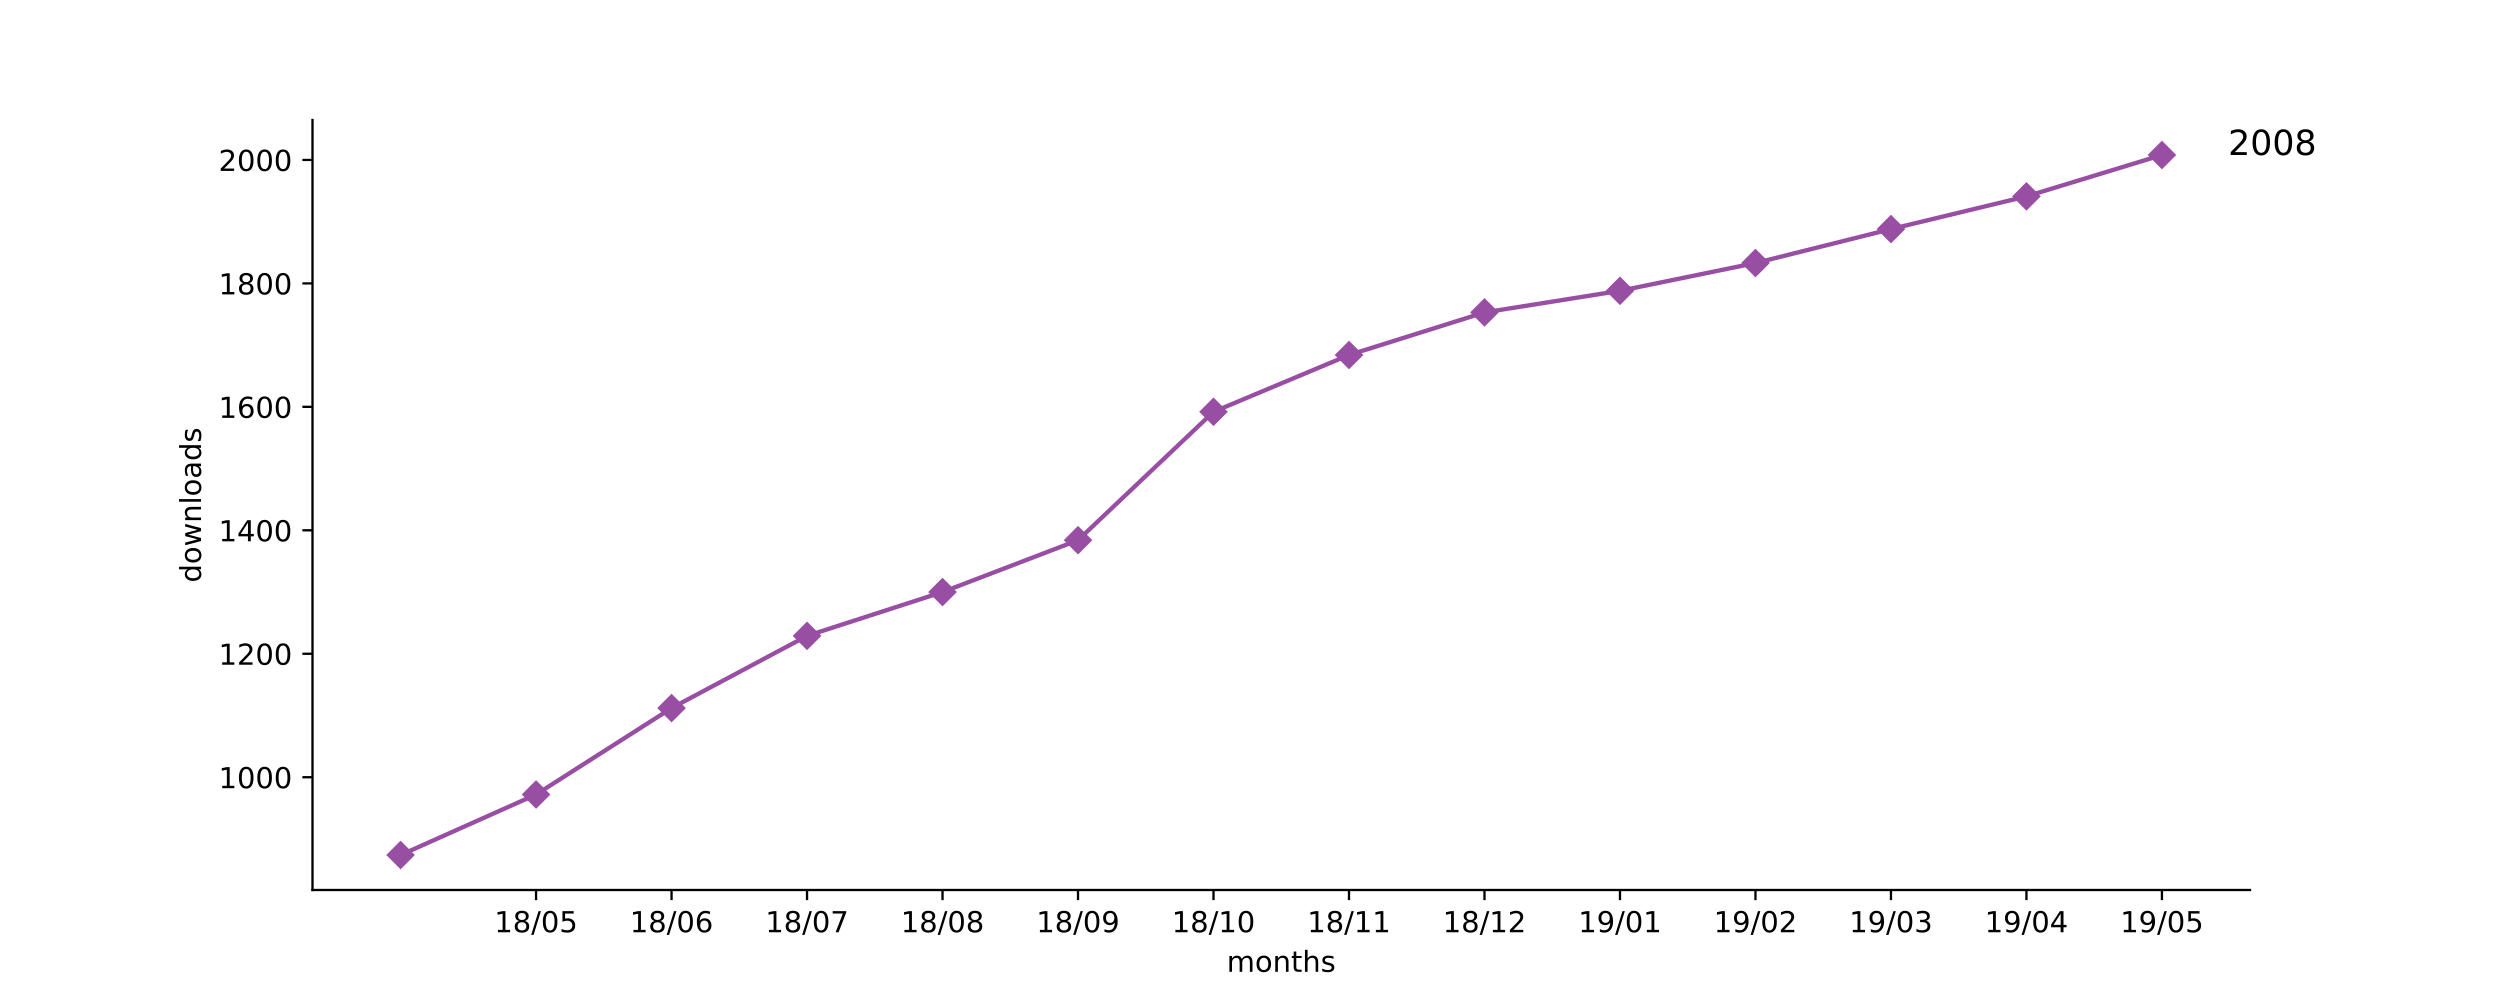
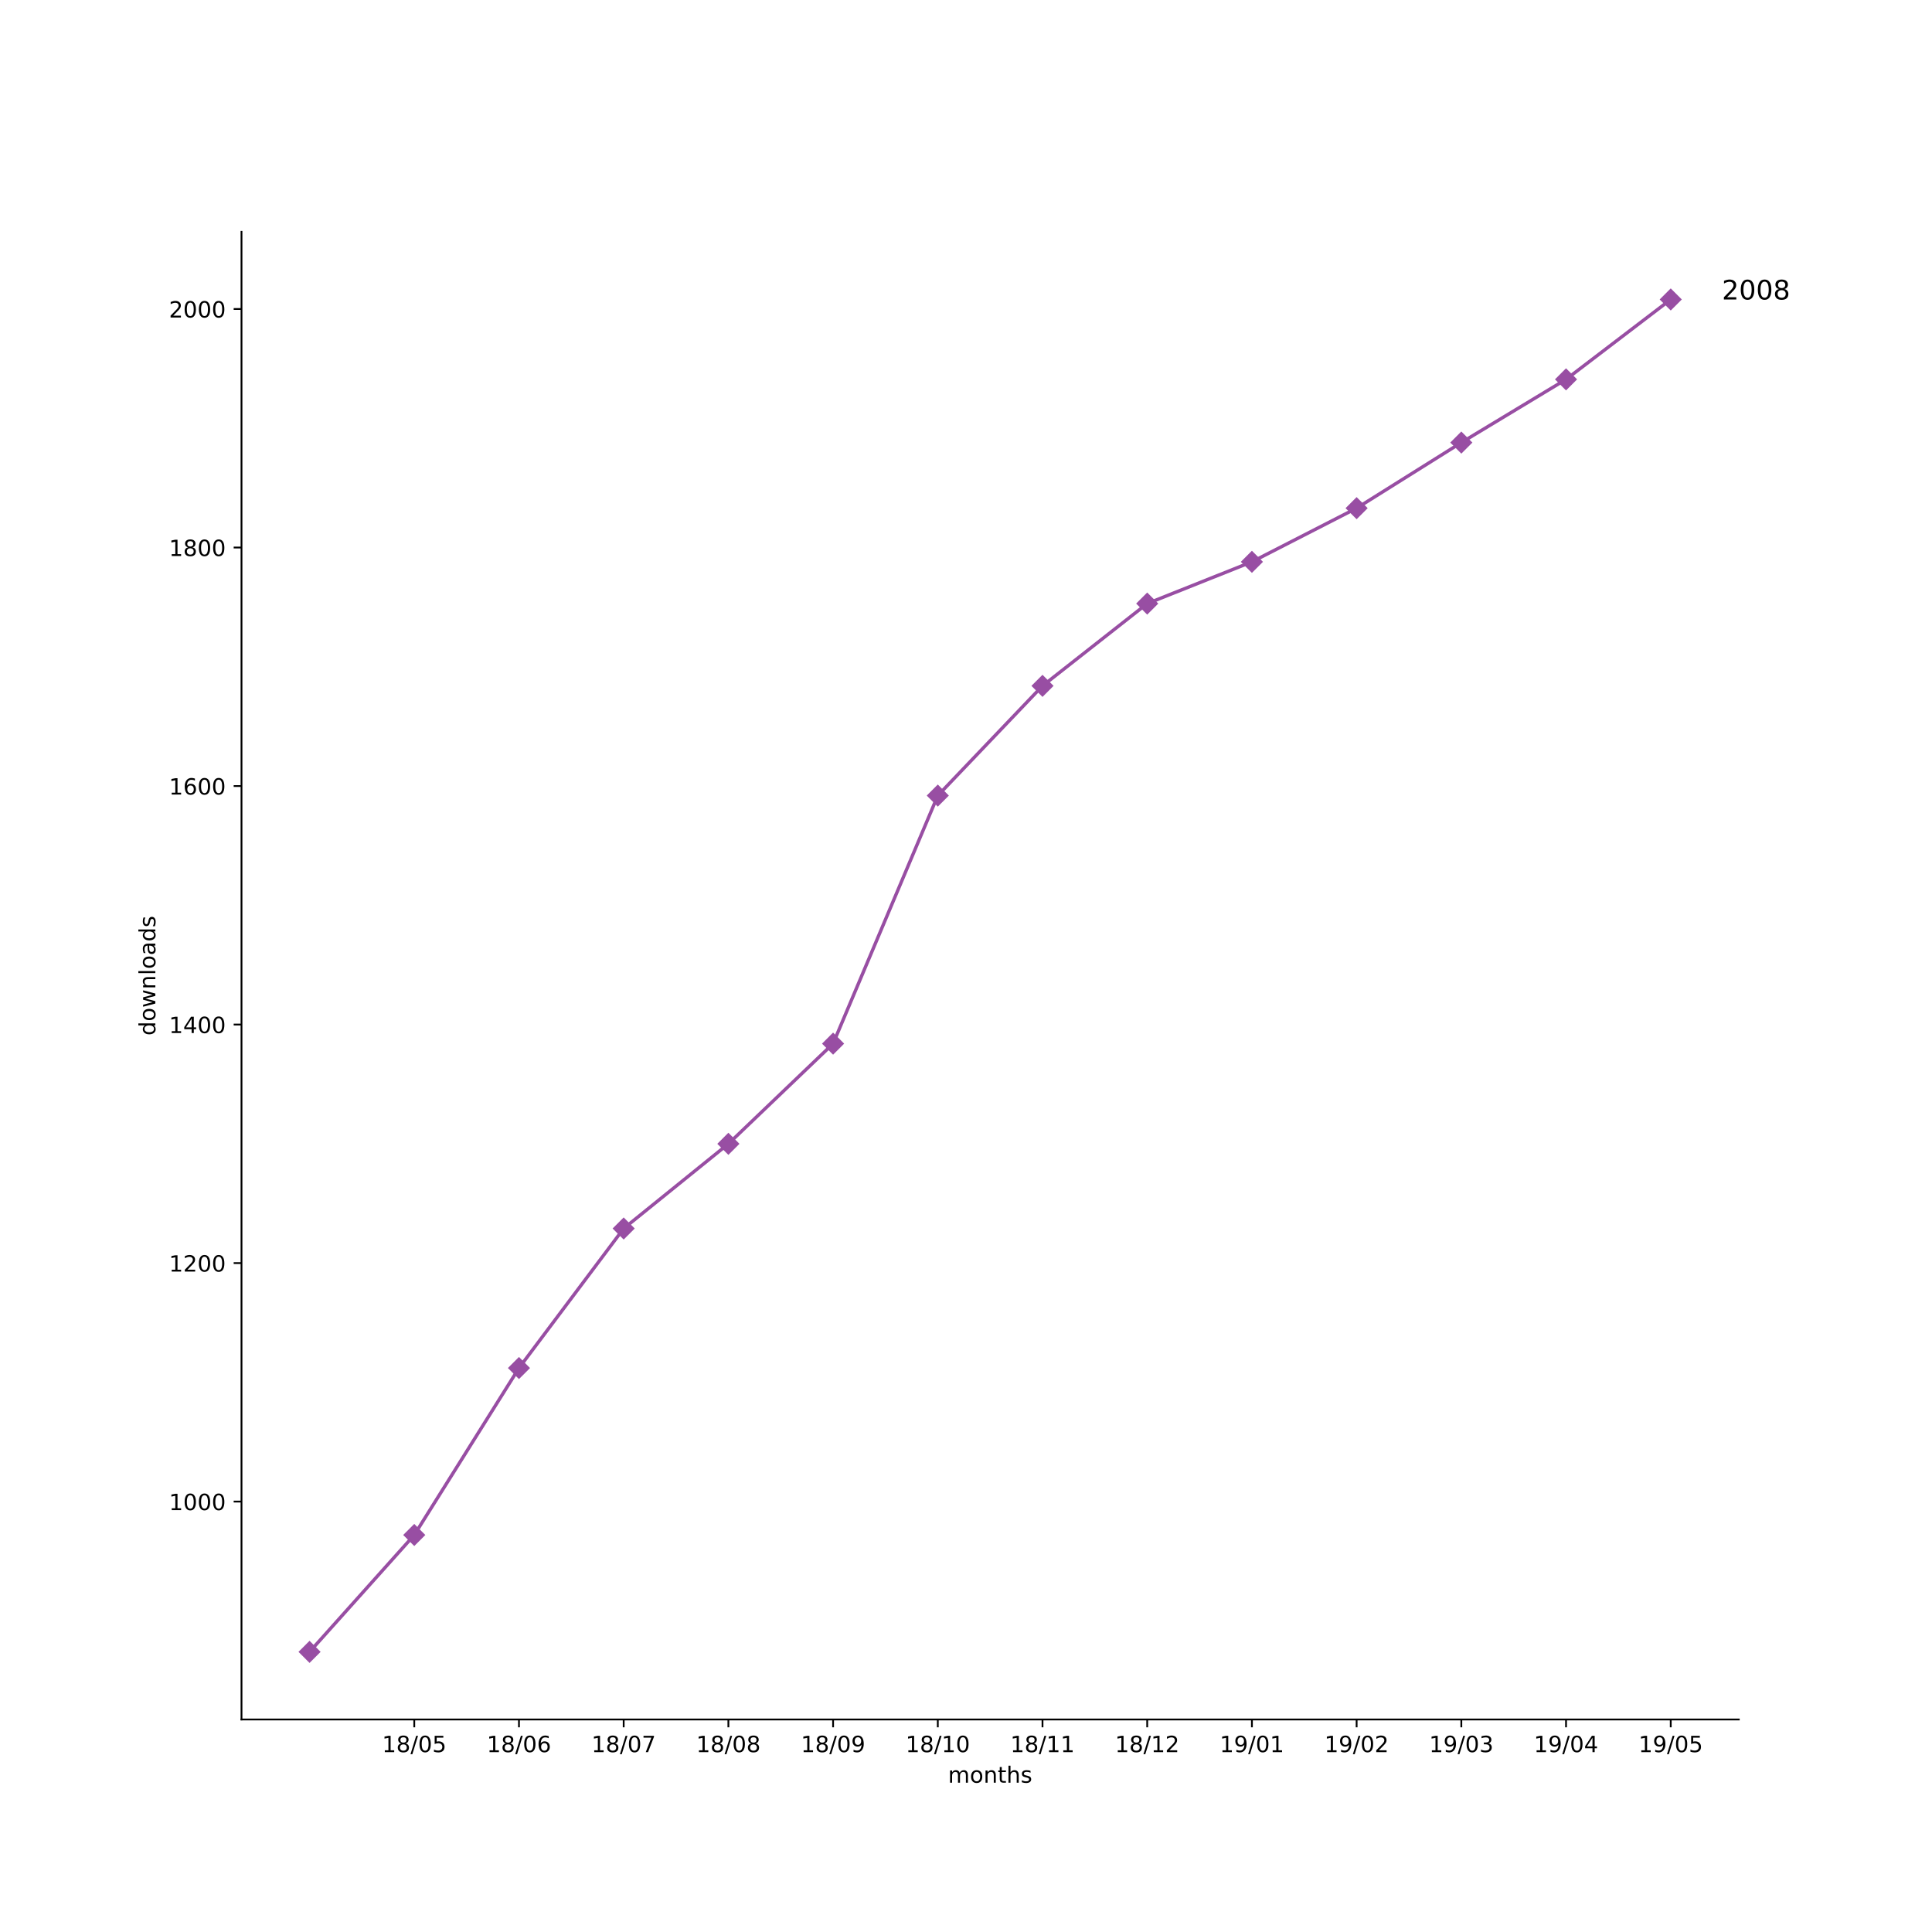
- <svg xmlns="http://www.w3.org/2000/svg" xmlns:xlink="http://www.w3.org/1999/xlink" height="345pt" version="1.1" viewBox="0 0 864 345" width="864pt">
+ <svg xmlns="http://www.w3.org/2000/svg" xmlns:xlink="http://www.w3.org/1999/xlink" height="864pt" version="1.1" viewBox="0 0 864 864" width="864pt">
  <defs>
    <style type="text/css">
*{stroke-linecap:butt;stroke-linejoin:round;}
  </style>
  </defs>
  <g id="figure_1">
    <g id="patch_1">
-       <path d="M 0 345.6  L 864 345.6  L 864 0  L 0 0  z " style="fill:#ffffff;" />
+       <path d="M 0 864  L 864 864  L 864 0  L 0 0  z " style="fill:#ffffff;" />
    </g>
    <g id="axes_1">
      <g id="patch_2">
-         <path d="M 108 307.584  L 777.6 307.584  L 777.6 41.472  L 108 41.472  z " style="fill:#ffffff;" />
+         <path d="M 108 768.96  L 777.6 768.96  L 777.6 103.68  L 108 103.68  z " style="fill:#ffffff;" />
      </g>
      <g id="matplotlib.axis_1">
        <g id="xtick_1">
          <g id="line2d_1">
            <defs>
-               <path d="M 0 0  L 0 3.5  " id="m81a1a8fbfb" style="stroke:#000000;stroke-width:0.8;" />
-             </defs>
-             <g>
-               <use style="stroke:#000000;stroke-width:0.8;" x="185.262" xlink:href="#m81a1a8fbfb" y="307.584" />
+               <path d="M 0 0  L 0 3.5  " id="m05a60cd009" style="stroke:#000000;stroke-width:0.8;" />
+             </defs>
+             <g>
+               <use style="stroke:#000000;stroke-width:0.8;" x="185.262" xlink:href="#m05a60cd009" y="768.96" />
            </g>
          </g>
          <g id="text_1">
            <defs>
              <path d="M 12.406 8.297  L 28.516 8.297  L 28.516 63.922  L 10.984 60.406  L 10.984 69.391  L 28.422 72.906  L 38.281 72.906  L 38.281 8.297  L 54.391 8.297  L 54.391 0  L 12.406 0  z " id="DejaVuSans-31" />
              <path d="M 31.781 34.625  Q 24.75 34.625 20.719 30.859  Q 16.703 27.094 16.703 20.516  Q 16.703 13.922 20.719 10.156  Q 24.75 6.391 31.781 6.391  Q 38.812 6.391 42.859 10.172  Q 46.922 13.969 46.922 20.516  Q 46.922 27.094 42.891 30.859  Q 38.875 34.625 31.781 34.625  z M 21.922 38.812  Q 15.578 40.375 12.031 44.719  Q 8.5 49.078 8.5 55.328  Q 8.5 64.062 14.719 69.141  Q 20.953 74.219 31.781 74.219  Q 42.672 74.219 48.875 69.141  Q 55.078 64.062 55.078 55.328  Q 55.078 49.078 51.531 44.719  Q 48 40.375 41.703 38.812  Q 48.828 37.156 52.797 32.312  Q 56.781 27.484 56.781 20.516  Q 56.781 9.906 50.312 4.234  Q 43.844 -1.422 31.781 -1.422  Q 19.734 -1.422 13.25 4.234  Q 6.781 9.906 6.781 20.516  Q 6.781 27.484 10.781 32.312  Q 14.797 37.156 21.922 38.812  z M 18.312 54.391  Q 18.312 48.734 21.844 45.562  Q 25.391 42.391 31.781 42.391  Q 38.141 42.391 41.719 45.562  Q 45.312 48.734 45.312 54.391  Q 45.312 60.062 41.719 63.234  Q 38.141 66.406 31.781 66.406  Q 25.391 66.406 21.844 63.234  Q 18.312 60.062 18.312 54.391  z " id="DejaVuSans-38" />
              <path d="M 25.391 72.906  L 33.688 72.906  L 8.297 -9.281  L 0 -9.281  z " id="DejaVuSans-2f" />
              <path d="M 31.781 66.406  Q 24.172 66.406 20.328 58.906  Q 16.5 51.422 16.5 36.375  Q 16.5 21.391 20.328 13.891  Q 24.172 6.391 31.781 6.391  Q 39.453 6.391 43.281 13.891  Q 47.125 21.391 47.125 36.375  Q 47.125 51.422 43.281 58.906  Q 39.453 66.406 31.781 66.406  z M 31.781 74.219  Q 44.047 74.219 50.516 64.516  Q 56.984 54.828 56.984 36.375  Q 56.984 17.969 50.516 8.266  Q 44.047 -1.422 31.781 -1.422  Q 19.531 -1.422 13.062 8.266  Q 6.594 17.969 6.594 36.375  Q 6.594 54.828 13.062 64.516  Q 19.531 74.219 31.781 74.219  z " id="DejaVuSans-30" />
              <path d="M 10.797 72.906  L 49.516 72.906  L 49.516 64.594  L 19.828 64.594  L 19.828 46.734  Q 21.969 47.469 24.109 47.828  Q 26.266 48.188 28.422 48.188  Q 40.625 48.188 47.75 41.5  Q 54.891 34.812 54.891 23.391  Q 54.891 11.625 47.562 5.094  Q 40.234 -1.422 26.906 -1.422  Q 22.312 -1.422 17.547 -0.641  Q 12.797 0.141 7.719 1.703  L 7.719 11.625  Q 12.109 9.234 16.797 8.062  Q 21.484 6.891 26.703 6.891  Q 35.156 6.891 40.078 11.328  Q 45.016 15.766 45.016 23.391  Q 45.016 31 40.078 35.438  Q 35.156 39.891 26.703 39.891  Q 22.75 39.891 18.812 39.016  Q 14.891 38.141 10.797 36.281  z " id="DejaVuSans-35" />
            </defs>
-             <g transform="translate(170.8522 322.1824)scale(0.1 -0.1)">
+             <g transform="translate(170.8522 783.5584)scale(0.1 -0.1)">
              <use xlink:href="#DejaVuSans-31" />
              <use x="63.623" xlink:href="#DejaVuSans-38" />
              <use x="127.246" xlink:href="#DejaVuSans-2f" />
              <use x="160.938" xlink:href="#DejaVuSans-30" />
              <use x="224.561" xlink:href="#DejaVuSans-35" />
            </g>
          </g>
        </g>
        <g id="xtick_2">
          <g id="line2d_2">
            <g>
-               <use style="stroke:#000000;stroke-width:0.8;" x="232.087" xlink:href="#m81a1a8fbfb" y="307.584" />
+               <use style="stroke:#000000;stroke-width:0.8;" x="232.087" xlink:href="#m05a60cd009" y="768.96" />
            </g>
          </g>
          <g id="text_2">
            <defs>
              <path d="M 33.016 40.375  Q 26.375 40.375 22.484 35.828  Q 18.609 31.297 18.609 23.391  Q 18.609 15.531 22.484 10.953  Q 26.375 6.391 33.016 6.391  Q 39.656 6.391 43.531 10.953  Q 47.406 15.531 47.406 23.391  Q 47.406 31.297 43.531 35.828  Q 39.656 40.375 33.016 40.375  z M 52.594 71.297  L 52.594 62.312  Q 48.875 64.062 45.094 64.984  Q 41.312 65.922 37.594 65.922  Q 27.828 65.922 22.672 59.328  Q 17.531 52.734 16.797 39.406  Q 19.672 43.656 24.016 45.922  Q 28.375 48.188 33.594 48.188  Q 44.578 48.188 50.953 41.516  Q 57.328 34.859 57.328 23.391  Q 57.328 12.156 50.688 5.359  Q 44.047 -1.422 33.016 -1.422  Q 20.359 -1.422 13.672 8.266  Q 6.984 17.969 6.984 36.375  Q 6.984 53.656 15.188 63.938  Q 23.391 74.219 37.203 74.219  Q 40.922 74.219 44.703 73.484  Q 48.484 72.75 52.594 71.297  z " id="DejaVuSans-36" />
            </defs>
-             <g transform="translate(217.6773 322.1824)scale(0.1 -0.1)">
+             <g transform="translate(217.6773 783.5584)scale(0.1 -0.1)">
              <use xlink:href="#DejaVuSans-31" />
              <use x="63.623" xlink:href="#DejaVuSans-38" />
              <use x="127.246" xlink:href="#DejaVuSans-2f" />
              <use x="160.938" xlink:href="#DejaVuSans-30" />
              <use x="224.561" xlink:href="#DejaVuSans-36" />
            </g>
          </g>
        </g>
        <g id="xtick_3">
          <g id="line2d_3">
            <g>
-               <use style="stroke:#000000;stroke-width:0.8;" x="278.912" xlink:href="#m81a1a8fbfb" y="307.584" />
+               <use style="stroke:#000000;stroke-width:0.8;" x="278.912" xlink:href="#m05a60cd009" y="768.96" />
            </g>
          </g>
          <g id="text_3">
            <defs>
              <path d="M 8.203 72.906  L 55.078 72.906  L 55.078 68.703  L 28.609 0  L 18.312 0  L 43.219 64.594  L 8.203 64.594  z " id="DejaVuSans-37" />
            </defs>
-             <g transform="translate(264.5025 322.1824)scale(0.1 -0.1)">
+             <g transform="translate(264.5025 783.5584)scale(0.1 -0.1)">
              <use xlink:href="#DejaVuSans-31" />
              <use x="63.623" xlink:href="#DejaVuSans-38" />
              <use x="127.246" xlink:href="#DejaVuSans-2f" />
              <use x="160.938" xlink:href="#DejaVuSans-30" />
              <use x="224.561" xlink:href="#DejaVuSans-37" />
            </g>
          </g>
        </g>
        <g id="xtick_4">
          <g id="line2d_4">
            <g>
-               <use style="stroke:#000000;stroke-width:0.8;" x="325.737" xlink:href="#m81a1a8fbfb" y="307.584" />
+               <use style="stroke:#000000;stroke-width:0.8;" x="325.737" xlink:href="#m05a60cd009" y="768.96" />
            </g>
          </g>
          <g id="text_4">
-             <g transform="translate(311.3277 322.1824)scale(0.1 -0.1)">
+             <g transform="translate(311.3277 783.5584)scale(0.1 -0.1)">
              <use xlink:href="#DejaVuSans-31" />
              <use x="63.623" xlink:href="#DejaVuSans-38" />
              <use x="127.246" xlink:href="#DejaVuSans-2f" />
              <use x="160.938" xlink:href="#DejaVuSans-30" />
              <use x="224.561" xlink:href="#DejaVuSans-38" />
            </g>
          </g>
        </g>
        <g id="xtick_5">
          <g id="line2d_5">
            <g>
-               <use style="stroke:#000000;stroke-width:0.8;" x="372.562" xlink:href="#m81a1a8fbfb" y="307.584" />
+               <use style="stroke:#000000;stroke-width:0.8;" x="372.562" xlink:href="#m05a60cd009" y="768.96" />
            </g>
          </g>
          <g id="text_5">
            <defs>
              <path d="M 10.984 1.516  L 10.984 10.5  Q 14.703 8.734 18.5 7.812  Q 22.312 6.891 25.984 6.891  Q 35.75 6.891 40.891 13.453  Q 46.047 20.016 46.781 33.406  Q 43.953 29.203 39.594 26.953  Q 35.25 24.703 29.984 24.703  Q 19.047 24.703 12.672 31.312  Q 6.297 37.938 6.297 49.422  Q 6.297 60.641 12.938 67.422  Q 19.578 74.219 30.609 74.219  Q 43.266 74.219 49.922 64.516  Q 56.594 54.828 56.594 36.375  Q 56.594 19.141 48.406 8.859  Q 40.234 -1.422 26.422 -1.422  Q 22.703 -1.422 18.891 -0.688  Q 15.094 0.047 10.984 1.516  z M 30.609 32.422  Q 37.25 32.422 41.125 36.953  Q 45.016 41.5 45.016 49.422  Q 45.016 57.281 41.125 61.844  Q 37.25 66.406 30.609 66.406  Q 23.969 66.406 20.094 61.844  Q 16.219 57.281 16.219 49.422  Q 16.219 41.5 20.094 36.953  Q 23.969 32.422 30.609 32.422  z " id="DejaVuSans-39" />
            </defs>
-             <g transform="translate(358.1529 322.1824)scale(0.1 -0.1)">
+             <g transform="translate(358.1529 783.5584)scale(0.1 -0.1)">
              <use xlink:href="#DejaVuSans-31" />
              <use x="63.623" xlink:href="#DejaVuSans-38" />
              <use x="127.246" xlink:href="#DejaVuSans-2f" />
              <use x="160.938" xlink:href="#DejaVuSans-30" />
              <use x="224.561" xlink:href="#DejaVuSans-39" />
            </g>
          </g>
        </g>
        <g id="xtick_6">
          <g id="line2d_6">
            <g>
-               <use style="stroke:#000000;stroke-width:0.8;" x="419.387" xlink:href="#m81a1a8fbfb" y="307.584" />
+               <use style="stroke:#000000;stroke-width:0.8;" x="419.387" xlink:href="#m05a60cd009" y="768.96" />
            </g>
          </g>
          <g id="text_6">
-             <g transform="translate(404.978 322.1824)scale(0.1 -0.1)">
+             <g transform="translate(404.978 783.5584)scale(0.1 -0.1)">
              <use xlink:href="#DejaVuSans-31" />
              <use x="63.623" xlink:href="#DejaVuSans-38" />
              <use x="127.246" xlink:href="#DejaVuSans-2f" />
              <use x="160.938" xlink:href="#DejaVuSans-31" />
              <use x="224.561" xlink:href="#DejaVuSans-30" />
            </g>
          </g>
        </g>
        <g id="xtick_7">
          <g id="line2d_7">
            <g>
-               <use style="stroke:#000000;stroke-width:0.8;" x="466.213" xlink:href="#m81a1a8fbfb" y="307.584" />
+               <use style="stroke:#000000;stroke-width:0.8;" x="466.213" xlink:href="#m05a60cd009" y="768.96" />
            </g>
          </g>
          <g id="text_7">
-             <g transform="translate(451.8032 322.1824)scale(0.1 -0.1)">
+             <g transform="translate(451.8032 783.5584)scale(0.1 -0.1)">
              <use xlink:href="#DejaVuSans-31" />
              <use x="63.623" xlink:href="#DejaVuSans-38" />
              <use x="127.246" xlink:href="#DejaVuSans-2f" />
              <use x="160.938" xlink:href="#DejaVuSans-31" />
              <use x="224.561" xlink:href="#DejaVuSans-31" />
            </g>
          </g>
        </g>
        <g id="xtick_8">
          <g id="line2d_8">
            <g>
-               <use style="stroke:#000000;stroke-width:0.8;" x="513.038" xlink:href="#m81a1a8fbfb" y="307.584" />
+               <use style="stroke:#000000;stroke-width:0.8;" x="513.038" xlink:href="#m05a60cd009" y="768.96" />
            </g>
          </g>
          <g id="text_8">
            <defs>
              <path d="M 19.188 8.297  L 53.609 8.297  L 53.609 0  L 7.328 0  L 7.328 8.297  Q 12.938 14.109 22.625 23.891  Q 32.328 33.688 34.812 36.531  Q 39.547 41.844 41.422 45.531  Q 43.312 49.219 43.312 52.781  Q 43.312 58.594 39.234 62.25  Q 35.156 65.922 28.609 65.922  Q 23.969 65.922 18.812 64.312  Q 13.672 62.703 7.812 59.422  L 7.812 69.391  Q 13.766 71.781 18.938 73  Q 24.125 74.219 28.422 74.219  Q 39.75 74.219 46.484 68.547  Q 53.219 62.891 53.219 53.422  Q 53.219 48.922 51.531 44.891  Q 49.859 40.875 45.406 35.406  Q 44.188 33.984 37.641 27.219  Q 31.109 20.453 19.188 8.297  z " id="DejaVuSans-32" />
            </defs>
-             <g transform="translate(498.6284 322.1824)scale(0.1 -0.1)">
+             <g transform="translate(498.6284 783.5584)scale(0.1 -0.1)">
              <use xlink:href="#DejaVuSans-31" />
              <use x="63.623" xlink:href="#DejaVuSans-38" />
              <use x="127.246" xlink:href="#DejaVuSans-2f" />
              <use x="160.938" xlink:href="#DejaVuSans-31" />
              <use x="224.561" xlink:href="#DejaVuSans-32" />
            </g>
          </g>
        </g>
        <g id="xtick_9">
          <g id="line2d_9">
            <g>
-               <use style="stroke:#000000;stroke-width:0.8;" x="559.863" xlink:href="#m81a1a8fbfb" y="307.584" />
+               <use style="stroke:#000000;stroke-width:0.8;" x="559.863" xlink:href="#m05a60cd009" y="768.96" />
            </g>
          </g>
          <g id="text_9">
-             <g transform="translate(545.4536 322.1824)scale(0.1 -0.1)">
+             <g transform="translate(545.4536 783.5584)scale(0.1 -0.1)">
              <use xlink:href="#DejaVuSans-31" />
              <use x="63.623" xlink:href="#DejaVuSans-39" />
              <use x="127.246" xlink:href="#DejaVuSans-2f" />
              <use x="160.938" xlink:href="#DejaVuSans-30" />
              <use x="224.561" xlink:href="#DejaVuSans-31" />
            </g>
          </g>
        </g>
        <g id="xtick_10">
          <g id="line2d_10">
            <g>
-               <use style="stroke:#000000;stroke-width:0.8;" x="606.688" xlink:href="#m81a1a8fbfb" y="307.584" />
+               <use style="stroke:#000000;stroke-width:0.8;" x="606.688" xlink:href="#m05a60cd009" y="768.96" />
            </g>
          </g>
          <g id="text_10">
-             <g transform="translate(592.2787 322.1824)scale(0.1 -0.1)">
+             <g transform="translate(592.2787 783.5584)scale(0.1 -0.1)">
              <use xlink:href="#DejaVuSans-31" />
              <use x="63.623" xlink:href="#DejaVuSans-39" />
              <use x="127.246" xlink:href="#DejaVuSans-2f" />
              <use x="160.938" xlink:href="#DejaVuSans-30" />
              <use x="224.561" xlink:href="#DejaVuSans-32" />
            </g>
          </g>
        </g>
        <g id="xtick_11">
          <g id="line2d_11">
            <g>
-               <use style="stroke:#000000;stroke-width:0.8;" x="653.513" xlink:href="#m81a1a8fbfb" y="307.584" />
+               <use style="stroke:#000000;stroke-width:0.8;" x="653.513" xlink:href="#m05a60cd009" y="768.96" />
            </g>
          </g>
          <g id="text_11">
            <defs>
              <path d="M 40.578 39.312  Q 47.656 37.797 51.625 33  Q 55.609 28.219 55.609 21.188  Q 55.609 10.406 48.188 4.484  Q 40.766 -1.422 27.094 -1.422  Q 22.516 -1.422 17.656 -0.516  Q 12.797 0.391 7.625 2.203  L 7.625 11.719  Q 11.719 9.328 16.594 8.109  Q 21.484 6.891 26.812 6.891  Q 36.078 6.891 40.938 10.547  Q 45.797 14.203 45.797 21.188  Q 45.797 27.641 41.281 31.266  Q 36.766 34.906 28.719 34.906  L 20.219 34.906  L 20.219 43.016  L 29.109 43.016  Q 36.375 43.016 40.234 45.922  Q 44.094 48.828 44.094 54.297  Q 44.094 59.906 40.109 62.906  Q 36.141 65.922 28.719 65.922  Q 24.656 65.922 20.016 65.031  Q 15.375 64.156 9.812 62.312  L 9.812 71.094  Q 15.438 72.656 20.344 73.438  Q 25.25 74.219 29.594 74.219  Q 40.828 74.219 47.359 69.109  Q 53.906 64.016 53.906 55.328  Q 53.906 49.266 50.438 45.094  Q 46.969 40.922 40.578 39.312  z " id="DejaVuSans-33" />
            </defs>
-             <g transform="translate(639.1039 322.1824)scale(0.1 -0.1)">
+             <g transform="translate(639.1039 783.5584)scale(0.1 -0.1)">
              <use xlink:href="#DejaVuSans-31" />
              <use x="63.623" xlink:href="#DejaVuSans-39" />
              <use x="127.246" xlink:href="#DejaVuSans-2f" />
              <use x="160.938" xlink:href="#DejaVuSans-30" />
              <use x="224.561" xlink:href="#DejaVuSans-33" />
            </g>
          </g>
        </g>
        <g id="xtick_12">
          <g id="line2d_12">
            <g>
-               <use style="stroke:#000000;stroke-width:0.8;" x="700.338" xlink:href="#m81a1a8fbfb" y="307.584" />
+               <use style="stroke:#000000;stroke-width:0.8;" x="700.338" xlink:href="#m05a60cd009" y="768.96" />
            </g>
          </g>
          <g id="text_12">
            <defs>
              <path d="M 37.797 64.312  L 12.891 25.391  L 37.797 25.391  z M 35.203 72.906  L 47.609 72.906  L 47.609 25.391  L 58.016 25.391  L 58.016 17.188  L 47.609 17.188  L 47.609 0  L 37.797 0  L 37.797 17.188  L 4.891 17.188  L 4.891 26.703  z " id="DejaVuSans-34" />
            </defs>
-             <g transform="translate(685.9291 322.1824)scale(0.1 -0.1)">
+             <g transform="translate(685.9291 783.5584)scale(0.1 -0.1)">
              <use xlink:href="#DejaVuSans-31" />
              <use x="63.623" xlink:href="#DejaVuSans-39" />
              <use x="127.246" xlink:href="#DejaVuSans-2f" />
              <use x="160.938" xlink:href="#DejaVuSans-30" />
              <use x="224.561" xlink:href="#DejaVuSans-34" />
            </g>
          </g>
        </g>
        <g id="xtick_13">
          <g id="line2d_13">
            <g>
-               <use style="stroke:#000000;stroke-width:0.8;" x="747.164" xlink:href="#m81a1a8fbfb" y="307.584" />
+               <use style="stroke:#000000;stroke-width:0.8;" x="747.164" xlink:href="#m05a60cd009" y="768.96" />
            </g>
          </g>
          <g id="text_13">
-             <g transform="translate(732.7543 322.1824)scale(0.1 -0.1)">
+             <g transform="translate(732.7543 783.5584)scale(0.1 -0.1)">
              <use xlink:href="#DejaVuSans-31" />
              <use x="63.623" xlink:href="#DejaVuSans-39" />
              <use x="127.246" xlink:href="#DejaVuSans-2f" />
              <use x="160.938" xlink:href="#DejaVuSans-30" />
              <use x="224.561" xlink:href="#DejaVuSans-35" />
            </g>
          </g>
        </g>
        <g id="text_14">
          <defs>
            <path d="M 52 44.188  Q 55.375 50.25 60.062 53.125  Q 64.75 56 71.094 56  Q 79.641 56 84.281 50.016  Q 88.922 44.047 88.922 33.016  L 88.922 0  L 79.891 0  L 79.891 32.719  Q 79.891 40.578 77.094 44.375  Q 74.312 48.188 68.609 48.188  Q 61.625 48.188 57.562 43.547  Q 53.516 38.922 53.516 30.906  L 53.516 0  L 44.484 0  L 44.484 32.719  Q 44.484 40.625 41.703 44.406  Q 38.922 48.188 33.109 48.188  Q 26.219 48.188 22.156 43.531  Q 18.109 38.875 18.109 30.906  L 18.109 0  L 9.078 0  L 9.078 54.688  L 18.109 54.688  L 18.109 46.188  Q 21.188 51.219 25.484 53.609  Q 29.781 56 35.688 56  Q 41.656 56 45.828 52.969  Q 50 49.953 52 44.188  z " id="DejaVuSans-6d" />
            <path d="M 30.609 48.391  Q 23.391 48.391 19.188 42.75  Q 14.984 37.109 14.984 27.297  Q 14.984 17.484 19.156 11.844  Q 23.344 6.203 30.609 6.203  Q 37.797 6.203 41.984 11.859  Q 46.188 17.531 46.188 27.297  Q 46.188 37.016 41.984 42.703  Q 37.797 48.391 30.609 48.391  z M 30.609 56  Q 42.328 56 49.016 48.375  Q 55.719 40.766 55.719 27.297  Q 55.719 13.875 49.016 6.219  Q 42.328 -1.422 30.609 -1.422  Q 18.844 -1.422 12.172 6.219  Q 5.516 13.875 5.516 27.297  Q 5.516 40.766 12.172 48.375  Q 18.844 56 30.609 56  z " id="DejaVuSans-6f" />
            <path d="M 54.891 33.016  L 54.891 0  L 45.906 0  L 45.906 32.719  Q 45.906 40.484 42.875 44.328  Q 39.844 48.188 33.797 48.188  Q 26.516 48.188 22.312 43.547  Q 18.109 38.922 18.109 30.906  L 18.109 0  L 9.078 0  L 9.078 54.688  L 18.109 54.688  L 18.109 46.188  Q 21.344 51.125 25.703 53.562  Q 30.078 56 35.797 56  Q 45.219 56 50.047 50.172  Q 54.891 44.344 54.891 33.016  z " id="DejaVuSans-6e" />
            <path d="M 18.312 70.219  L 18.312 54.688  L 36.812 54.688  L 36.812 47.703  L 18.312 47.703  L 18.312 18.016  Q 18.312 11.328 20.141 9.422  Q 21.969 7.516 27.594 7.516  L 36.812 7.516  L 36.812 0  L 27.594 0  Q 17.188 0 13.234 3.875  Q 9.281 7.766 9.281 18.016  L 9.281 47.703  L 2.688 47.703  L 2.688 54.688  L 9.281 54.688  L 9.281 70.219  z " id="DejaVuSans-74" />
            <path d="M 54.891 33.016  L 54.891 0  L 45.906 0  L 45.906 32.719  Q 45.906 40.484 42.875 44.328  Q 39.844 48.188 33.797 48.188  Q 26.516 48.188 22.312 43.547  Q 18.109 38.922 18.109 30.906  L 18.109 0  L 9.078 0  L 9.078 75.984  L 18.109 75.984  L 18.109 46.188  Q 21.344 51.125 25.703 53.562  Q 30.078 56 35.797 56  Q 45.219 56 50.047 50.172  Q 54.891 44.344 54.891 33.016  z " id="DejaVuSans-68" />
            <path d="M 44.281 53.078  L 44.281 44.578  Q 40.484 46.531 36.375 47.5  Q 32.281 48.484 27.875 48.484  Q 21.188 48.484 17.844 46.438  Q 14.5 44.391 14.5 40.281  Q 14.5 37.156 16.891 35.375  Q 19.281 33.594 26.516 31.984  L 29.594 31.297  Q 39.156 29.25 43.188 25.516  Q 47.219 21.781 47.219 15.094  Q 47.219 7.469 41.188 3.016  Q 35.156 -1.422 24.609 -1.422  Q 20.219 -1.422 15.453 -0.562  Q 10.688 0.297 5.422 2  L 5.422 11.281  Q 10.406 8.688 15.234 7.391  Q 20.062 6.109 24.812 6.109  Q 31.156 6.109 34.562 8.281  Q 37.984 10.453 37.984 14.406  Q 37.984 18.062 35.516 20.016  Q 33.062 21.969 24.703 23.781  L 21.578 24.516  Q 13.234 26.266 9.516 29.906  Q 5.812 33.547 5.812 39.891  Q 5.812 47.609 11.281 51.797  Q 16.75 56 26.812 56  Q 31.781 56 36.172 55.266  Q 40.578 54.547 44.281 53.078  z " id="DejaVuSans-73" />
          </defs>
-           <g transform="translate(423.968 335.8606)scale(0.1 -0.1)">
+           <g transform="translate(423.968 797.2366)scale(0.1 -0.1)">
            <use xlink:href="#DejaVuSans-6d" />
            <use x="97.412" xlink:href="#DejaVuSans-6f" />
            <use x="158.594" xlink:href="#DejaVuSans-6e" />
            <use x="221.973" xlink:href="#DejaVuSans-74" />
            <use x="261.182" xlink:href="#DejaVuSans-68" />
            <use x="324.561" xlink:href="#DejaVuSans-73" />
          </g>
        </g>
      </g>
      <g id="matplotlib.axis_2">
        <g id="ytick_1">
          <g id="line2d_14">
            <defs>
-               <path d="M 0 0  L -3.5 0  " id="m609d672fa6" style="stroke:#000000;stroke-width:0.8;" />
-             </defs>
-             <g>
-               <use style="stroke:#000000;stroke-width:0.8;" x="108" xlink:href="#m609d672fa6" y="268.608" />
+               <path d="M 0 0  L -3.5 0  " id="mc0db0ce280" style="stroke:#000000;stroke-width:0.8;" />
+             </defs>
+             <g>
+               <use style="stroke:#000000;stroke-width:0.8;" x="108" xlink:href="#mc0db0ce280" y="671.52" />
            </g>
          </g>
          <g id="text_15">
-             <g transform="translate(75.55 272.4072)scale(0.1 -0.1)">
+             <g transform="translate(75.55 675.3192)scale(0.1 -0.1)">
              <use xlink:href="#DejaVuSans-31" />
              <use x="63.623" xlink:href="#DejaVuSans-30" />
              <use x="127.246" xlink:href="#DejaVuSans-30" />
              <use x="190.869" xlink:href="#DejaVuSans-30" />
            </g>
          </g>
        </g>
        <g id="ytick_2">
          <g id="line2d_15">
            <g>
-               <use style="stroke:#000000;stroke-width:0.8;" x="108" xlink:href="#m609d672fa6" y="225.941" />
+               <use style="stroke:#000000;stroke-width:0.8;" x="108" xlink:href="#mc0db0ce280" y="564.853" />
            </g>
          </g>
          <g id="text_16">
-             <g transform="translate(75.55 229.7406)scale(0.1 -0.1)">
+             <g transform="translate(75.55 568.6526)scale(0.1 -0.1)">
              <use xlink:href="#DejaVuSans-31" />
              <use x="63.623" xlink:href="#DejaVuSans-32" />
              <use x="127.246" xlink:href="#DejaVuSans-30" />
              <use x="190.869" xlink:href="#DejaVuSans-30" />
            </g>
          </g>
        </g>
        <g id="ytick_3">
          <g id="line2d_16">
            <g>
-               <use style="stroke:#000000;stroke-width:0.8;" x="108" xlink:href="#m609d672fa6" y="183.275" />
+               <use style="stroke:#000000;stroke-width:0.8;" x="108" xlink:href="#mc0db0ce280" y="458.187" />
            </g>
          </g>
          <g id="text_17">
-             <g transform="translate(75.55 187.0739)scale(0.1 -0.1)">
+             <g transform="translate(75.55 461.9859)scale(0.1 -0.1)">
              <use xlink:href="#DejaVuSans-31" />
              <use x="63.623" xlink:href="#DejaVuSans-34" />
              <use x="127.246" xlink:href="#DejaVuSans-30" />
              <use x="190.869" xlink:href="#DejaVuSans-30" />
            </g>
          </g>
        </g>
        <g id="ytick_4">
          <g id="line2d_17">
            <g>
-               <use style="stroke:#000000;stroke-width:0.8;" x="108" xlink:href="#m609d672fa6" y="140.608" />
+               <use style="stroke:#000000;stroke-width:0.8;" x="108" xlink:href="#mc0db0ce280" y="351.52" />
            </g>
          </g>
          <g id="text_18">
-             <g transform="translate(75.55 144.4072)scale(0.1 -0.1)">
+             <g transform="translate(75.55 355.3192)scale(0.1 -0.1)">
              <use xlink:href="#DejaVuSans-31" />
              <use x="63.623" xlink:href="#DejaVuSans-36" />
              <use x="127.246" xlink:href="#DejaVuSans-30" />
              <use x="190.869" xlink:href="#DejaVuSans-30" />
            </g>
          </g>
        </g>
        <g id="ytick_5">
          <g id="line2d_18">
            <g>
-               <use style="stroke:#000000;stroke-width:0.8;" x="108" xlink:href="#m609d672fa6" y="97.941" />
+               <use style="stroke:#000000;stroke-width:0.8;" x="108" xlink:href="#mc0db0ce280" y="244.853" />
            </g>
          </g>
          <g id="text_19">
-             <g transform="translate(75.55 101.7406)scale(0.1 -0.1)">
+             <g transform="translate(75.55 248.6526)scale(0.1 -0.1)">
              <use xlink:href="#DejaVuSans-31" />
              <use x="63.623" xlink:href="#DejaVuSans-38" />
              <use x="127.246" xlink:href="#DejaVuSans-30" />
              <use x="190.869" xlink:href="#DejaVuSans-30" />
            </g>
          </g>
        </g>
        <g id="ytick_6">
          <g id="line2d_19">
            <g>
-               <use style="stroke:#000000;stroke-width:0.8;" x="108" xlink:href="#m609d672fa6" y="55.275" />
+               <use style="stroke:#000000;stroke-width:0.8;" x="108" xlink:href="#mc0db0ce280" y="138.187" />
            </g>
          </g>
          <g id="text_20">
-             <g transform="translate(75.55 59.07388)scale(0.1 -0.1)">
+             <g transform="translate(75.55 141.9859)scale(0.1 -0.1)">
              <use xlink:href="#DejaVuSans-32" />
              <use x="63.623" xlink:href="#DejaVuSans-30" />
              <use x="127.246" xlink:href="#DejaVuSans-30" />
              <use x="190.869" xlink:href="#DejaVuSans-30" />
            </g>
          </g>
        </g>
        <g id="text_21">
          <defs>
            <path d="M 45.406 46.391  L 45.406 75.984  L 54.391 75.984  L 54.391 0  L 45.406 0  L 45.406 8.203  Q 42.578 3.328 38.25 0.953  Q 33.938 -1.422 27.875 -1.422  Q 17.969 -1.422 11.734 6.484  Q 5.516 14.406 5.516 27.297  Q 5.516 40.188 11.734 48.094  Q 17.969 56 27.875 56  Q 33.938 56 38.25 53.625  Q 42.578 51.266 45.406 46.391  z M 14.797 27.297  Q 14.797 17.391 18.875 11.75  Q 22.953 6.109 30.078 6.109  Q 37.203 6.109 41.297 11.75  Q 45.406 17.391 45.406 27.297  Q 45.406 37.203 41.297 42.844  Q 37.203 48.484 30.078 48.484  Q 22.953 48.484 18.875 42.844  Q 14.797 37.203 14.797 27.297  z " id="DejaVuSans-64" />
            <path d="M 4.203 54.688  L 13.188 54.688  L 24.422 12.016  L 35.594 54.688  L 46.188 54.688  L 57.422 12.016  L 68.609 54.688  L 77.594 54.688  L 63.281 0  L 52.688 0  L 40.922 44.828  L 29.109 0  L 18.5 0  z " id="DejaVuSans-77" />
            <path d="M 9.422 75.984  L 18.406 75.984  L 18.406 0  L 9.422 0  z " id="DejaVuSans-6c" />
            <path d="M 34.281 27.484  Q 23.391 27.484 19.188 25  Q 14.984 22.516 14.984 16.5  Q 14.984 11.719 18.141 8.906  Q 21.297 6.109 26.703 6.109  Q 34.188 6.109 38.703 11.406  Q 43.219 16.703 43.219 25.484  L 43.219 27.484  z M 52.203 31.203  L 52.203 0  L 43.219 0  L 43.219 8.297  Q 40.141 3.328 35.547 0.953  Q 30.953 -1.422 24.312 -1.422  Q 15.922 -1.422 10.953 3.297  Q 6 8.016 6 15.922  Q 6 25.141 12.172 29.828  Q 18.359 34.516 30.609 34.516  L 43.219 34.516  L 43.219 35.406  Q 43.219 41.609 39.141 45  Q 35.062 48.391 27.688 48.391  Q 23 48.391 18.547 47.266  Q 14.109 46.141 10.016 43.891  L 10.016 52.203  Q 14.938 54.109 19.578 55.047  Q 24.219 56 28.609 56  Q 40.484 56 46.344 49.844  Q 52.203 43.703 52.203 31.203  z " id="DejaVuSans-61" />
          </defs>
-           <g transform="translate(69.47031 201.3108)rotate(-90)scale(0.1 -0.1)">
+           <g transform="translate(69.47031 463.1028)rotate(-90)scale(0.1 -0.1)">
            <use xlink:href="#DejaVuSans-64" />
            <use x="63.477" xlink:href="#DejaVuSans-6f" />
            <use x="124.658" xlink:href="#DejaVuSans-77" />
            <use x="206.445" xlink:href="#DejaVuSans-6e" />
            <use x="269.824" xlink:href="#DejaVuSans-6c" />
            <use x="297.607" xlink:href="#DejaVuSans-6f" />
            <use x="358.789" xlink:href="#DejaVuSans-61" />
            <use x="420.068" xlink:href="#DejaVuSans-64" />
            <use x="483.545" xlink:href="#DejaVuSans-73" />
          </g>
        </g>
      </g>
      <g id="line2d_20">
-         <path clip-path="url(#p9c4998eeb7)" d="M 138.436 295.488  L 185.262 274.581  L 232.087 244.715  L 278.912 219.755  L 325.737 204.608  L 372.562 186.688  L 419.387 142.315  L 466.213 122.688  L 513.038 107.968  L 559.863 100.501  L 606.688 90.901  L 653.513 79.168  L 700.338 67.861  L 747.164 53.568  " style="fill:none;stroke:#984ea3;stroke-linecap:square;stroke-width:1.5;" />
+         <path clip-path="url(#p6c83397f3a)" d="M 138.436 738.72  L 185.262 686.453  L 232.087 611.787  L 278.912 549.387  L 325.737 511.52  L 372.562 466.72  L 419.387 355.787  L 466.213 306.72  L 513.038 269.92  L 559.863 251.253  L 606.688 227.253  L 653.513 197.92  L 700.338 169.653  L 747.164 133.92  " style="fill:none;stroke:#984ea3;stroke-linecap:square;stroke-width:1.5;" />
      </g>
      <g id="line2d_21">
        <defs>
-           <path d="M -0 4.243  L 4.243 0  L 0 -4.243  L -4.243 -0  z " id="m52afce3e74" style="stroke:#984ea3;stroke-linejoin:miter;" />
+           <path d="M -0 4.243  L 4.243 0  L 0 -4.243  L -4.243 -0  z " id="m2b51bc8fdb" style="stroke:#984ea3;stroke-linejoin:miter;" />
        </defs>
-         <g clip-path="url(#p9c4998eeb7)">
-           <use style="fill:#984ea3;stroke:#984ea3;stroke-linejoin:miter;" x="138.436" xlink:href="#m52afce3e74" y="295.488" />
-           <use style="fill:#984ea3;stroke:#984ea3;stroke-linejoin:miter;" x="185.262" xlink:href="#m52afce3e74" y="274.581" />
-           <use style="fill:#984ea3;stroke:#984ea3;stroke-linejoin:miter;" x="232.087" xlink:href="#m52afce3e74" y="244.715" />
-           <use style="fill:#984ea3;stroke:#984ea3;stroke-linejoin:miter;" x="278.912" xlink:href="#m52afce3e74" y="219.755" />
-           <use style="fill:#984ea3;stroke:#984ea3;stroke-linejoin:miter;" x="325.737" xlink:href="#m52afce3e74" y="204.608" />
-           <use style="fill:#984ea3;stroke:#984ea3;stroke-linejoin:miter;" x="372.562" xlink:href="#m52afce3e74" y="186.688" />
-           <use style="fill:#984ea3;stroke:#984ea3;stroke-linejoin:miter;" x="419.387" xlink:href="#m52afce3e74" y="142.315" />
-           <use style="fill:#984ea3;stroke:#984ea3;stroke-linejoin:miter;" x="466.213" xlink:href="#m52afce3e74" y="122.688" />
-           <use style="fill:#984ea3;stroke:#984ea3;stroke-linejoin:miter;" x="513.038" xlink:href="#m52afce3e74" y="107.968" />
-           <use style="fill:#984ea3;stroke:#984ea3;stroke-linejoin:miter;" x="559.863" xlink:href="#m52afce3e74" y="100.501" />
-           <use style="fill:#984ea3;stroke:#984ea3;stroke-linejoin:miter;" x="606.688" xlink:href="#m52afce3e74" y="90.901" />
-           <use style="fill:#984ea3;stroke:#984ea3;stroke-linejoin:miter;" x="653.513" xlink:href="#m52afce3e74" y="79.168" />
-           <use style="fill:#984ea3;stroke:#984ea3;stroke-linejoin:miter;" x="700.338" xlink:href="#m52afce3e74" y="67.861" />
-           <use style="fill:#984ea3;stroke:#984ea3;stroke-linejoin:miter;" x="747.164" xlink:href="#m52afce3e74" y="53.568" />
+         <g clip-path="url(#p6c83397f3a)">
+           <use style="fill:#984ea3;stroke:#984ea3;stroke-linejoin:miter;" x="138.436" xlink:href="#m2b51bc8fdb" y="738.72" />
+           <use style="fill:#984ea3;stroke:#984ea3;stroke-linejoin:miter;" x="185.262" xlink:href="#m2b51bc8fdb" y="686.453" />
+           <use style="fill:#984ea3;stroke:#984ea3;stroke-linejoin:miter;" x="232.087" xlink:href="#m2b51bc8fdb" y="611.787" />
+           <use style="fill:#984ea3;stroke:#984ea3;stroke-linejoin:miter;" x="278.912" xlink:href="#m2b51bc8fdb" y="549.387" />
+           <use style="fill:#984ea3;stroke:#984ea3;stroke-linejoin:miter;" x="325.737" xlink:href="#m2b51bc8fdb" y="511.52" />
+           <use style="fill:#984ea3;stroke:#984ea3;stroke-linejoin:miter;" x="372.562" xlink:href="#m2b51bc8fdb" y="466.72" />
+           <use style="fill:#984ea3;stroke:#984ea3;stroke-linejoin:miter;" x="419.387" xlink:href="#m2b51bc8fdb" y="355.787" />
+           <use style="fill:#984ea3;stroke:#984ea3;stroke-linejoin:miter;" x="466.213" xlink:href="#m2b51bc8fdb" y="306.72" />
+           <use style="fill:#984ea3;stroke:#984ea3;stroke-linejoin:miter;" x="513.038" xlink:href="#m2b51bc8fdb" y="269.92" />
+           <use style="fill:#984ea3;stroke:#984ea3;stroke-linejoin:miter;" x="559.863" xlink:href="#m2b51bc8fdb" y="251.253" />
+           <use style="fill:#984ea3;stroke:#984ea3;stroke-linejoin:miter;" x="606.688" xlink:href="#m2b51bc8fdb" y="227.253" />
+           <use style="fill:#984ea3;stroke:#984ea3;stroke-linejoin:miter;" x="653.513" xlink:href="#m2b51bc8fdb" y="197.92" />
+           <use style="fill:#984ea3;stroke:#984ea3;stroke-linejoin:miter;" x="700.338" xlink:href="#m2b51bc8fdb" y="169.653" />
+           <use style="fill:#984ea3;stroke:#984ea3;stroke-linejoin:miter;" x="747.164" xlink:href="#m2b51bc8fdb" y="133.92" />
        </g>
      </g>
      <g id="patch_3">
-         <path d="M 108 307.584  L 108 41.472  " style="fill:none;stroke:#000000;stroke-linecap:square;stroke-linejoin:miter;stroke-width:0.8;" />
+         <path d="M 108 768.96  L 108 103.68  " style="fill:none;stroke:#000000;stroke-linecap:square;stroke-linejoin:miter;stroke-width:0.8;" />
      </g>
      <g id="patch_4">
-         <path d="M 108 307.584  L 777.6 307.584  " style="fill:none;stroke:#000000;stroke-linecap:square;stroke-linejoin:miter;stroke-width:0.8;" />
+         <path d="M 108 768.96  L 777.6 768.96  " style="fill:none;stroke:#000000;stroke-linecap:square;stroke-linejoin:miter;stroke-width:0.8;" />
      </g>
      <g id="text_22">
        <defs>
          <path id="DejaVuSans-20" />
        </defs>
-         <g transform="translate(747.1636 53.568)scale(0.12 -0.12)">
+         <g transform="translate(747.1636 133.92)scale(0.12 -0.12)">
          <use xlink:href="#DejaVuSans-20" />
          <use x="31.787" xlink:href="#DejaVuSans-20" />
          <use x="63.574" xlink:href="#DejaVuSans-20" />
          <use x="95.361" xlink:href="#DejaVuSans-20" />
          <use x="127.148" xlink:href="#DejaVuSans-20" />
          <use x="158.936" xlink:href="#DejaVuSans-20" />
          <use x="190.723" xlink:href="#DejaVuSans-32" />
          <use x="254.346" xlink:href="#DejaVuSans-30" />
          <use x="317.969" xlink:href="#DejaVuSans-30" />
          <use x="381.592" xlink:href="#DejaVuSans-38" />
        </g>
      </g>
    </g>
  </g>
  <defs>
-     <clipPath id="p9c4998eeb7">
-       <rect height="266.112" width="669.6" x="108" y="41.472" />
+     <clipPath id="p6c83397f3a">
+       <rect height="665.28" width="669.6" x="108" y="103.68" />
    </clipPath>
  </defs>
</svg>
